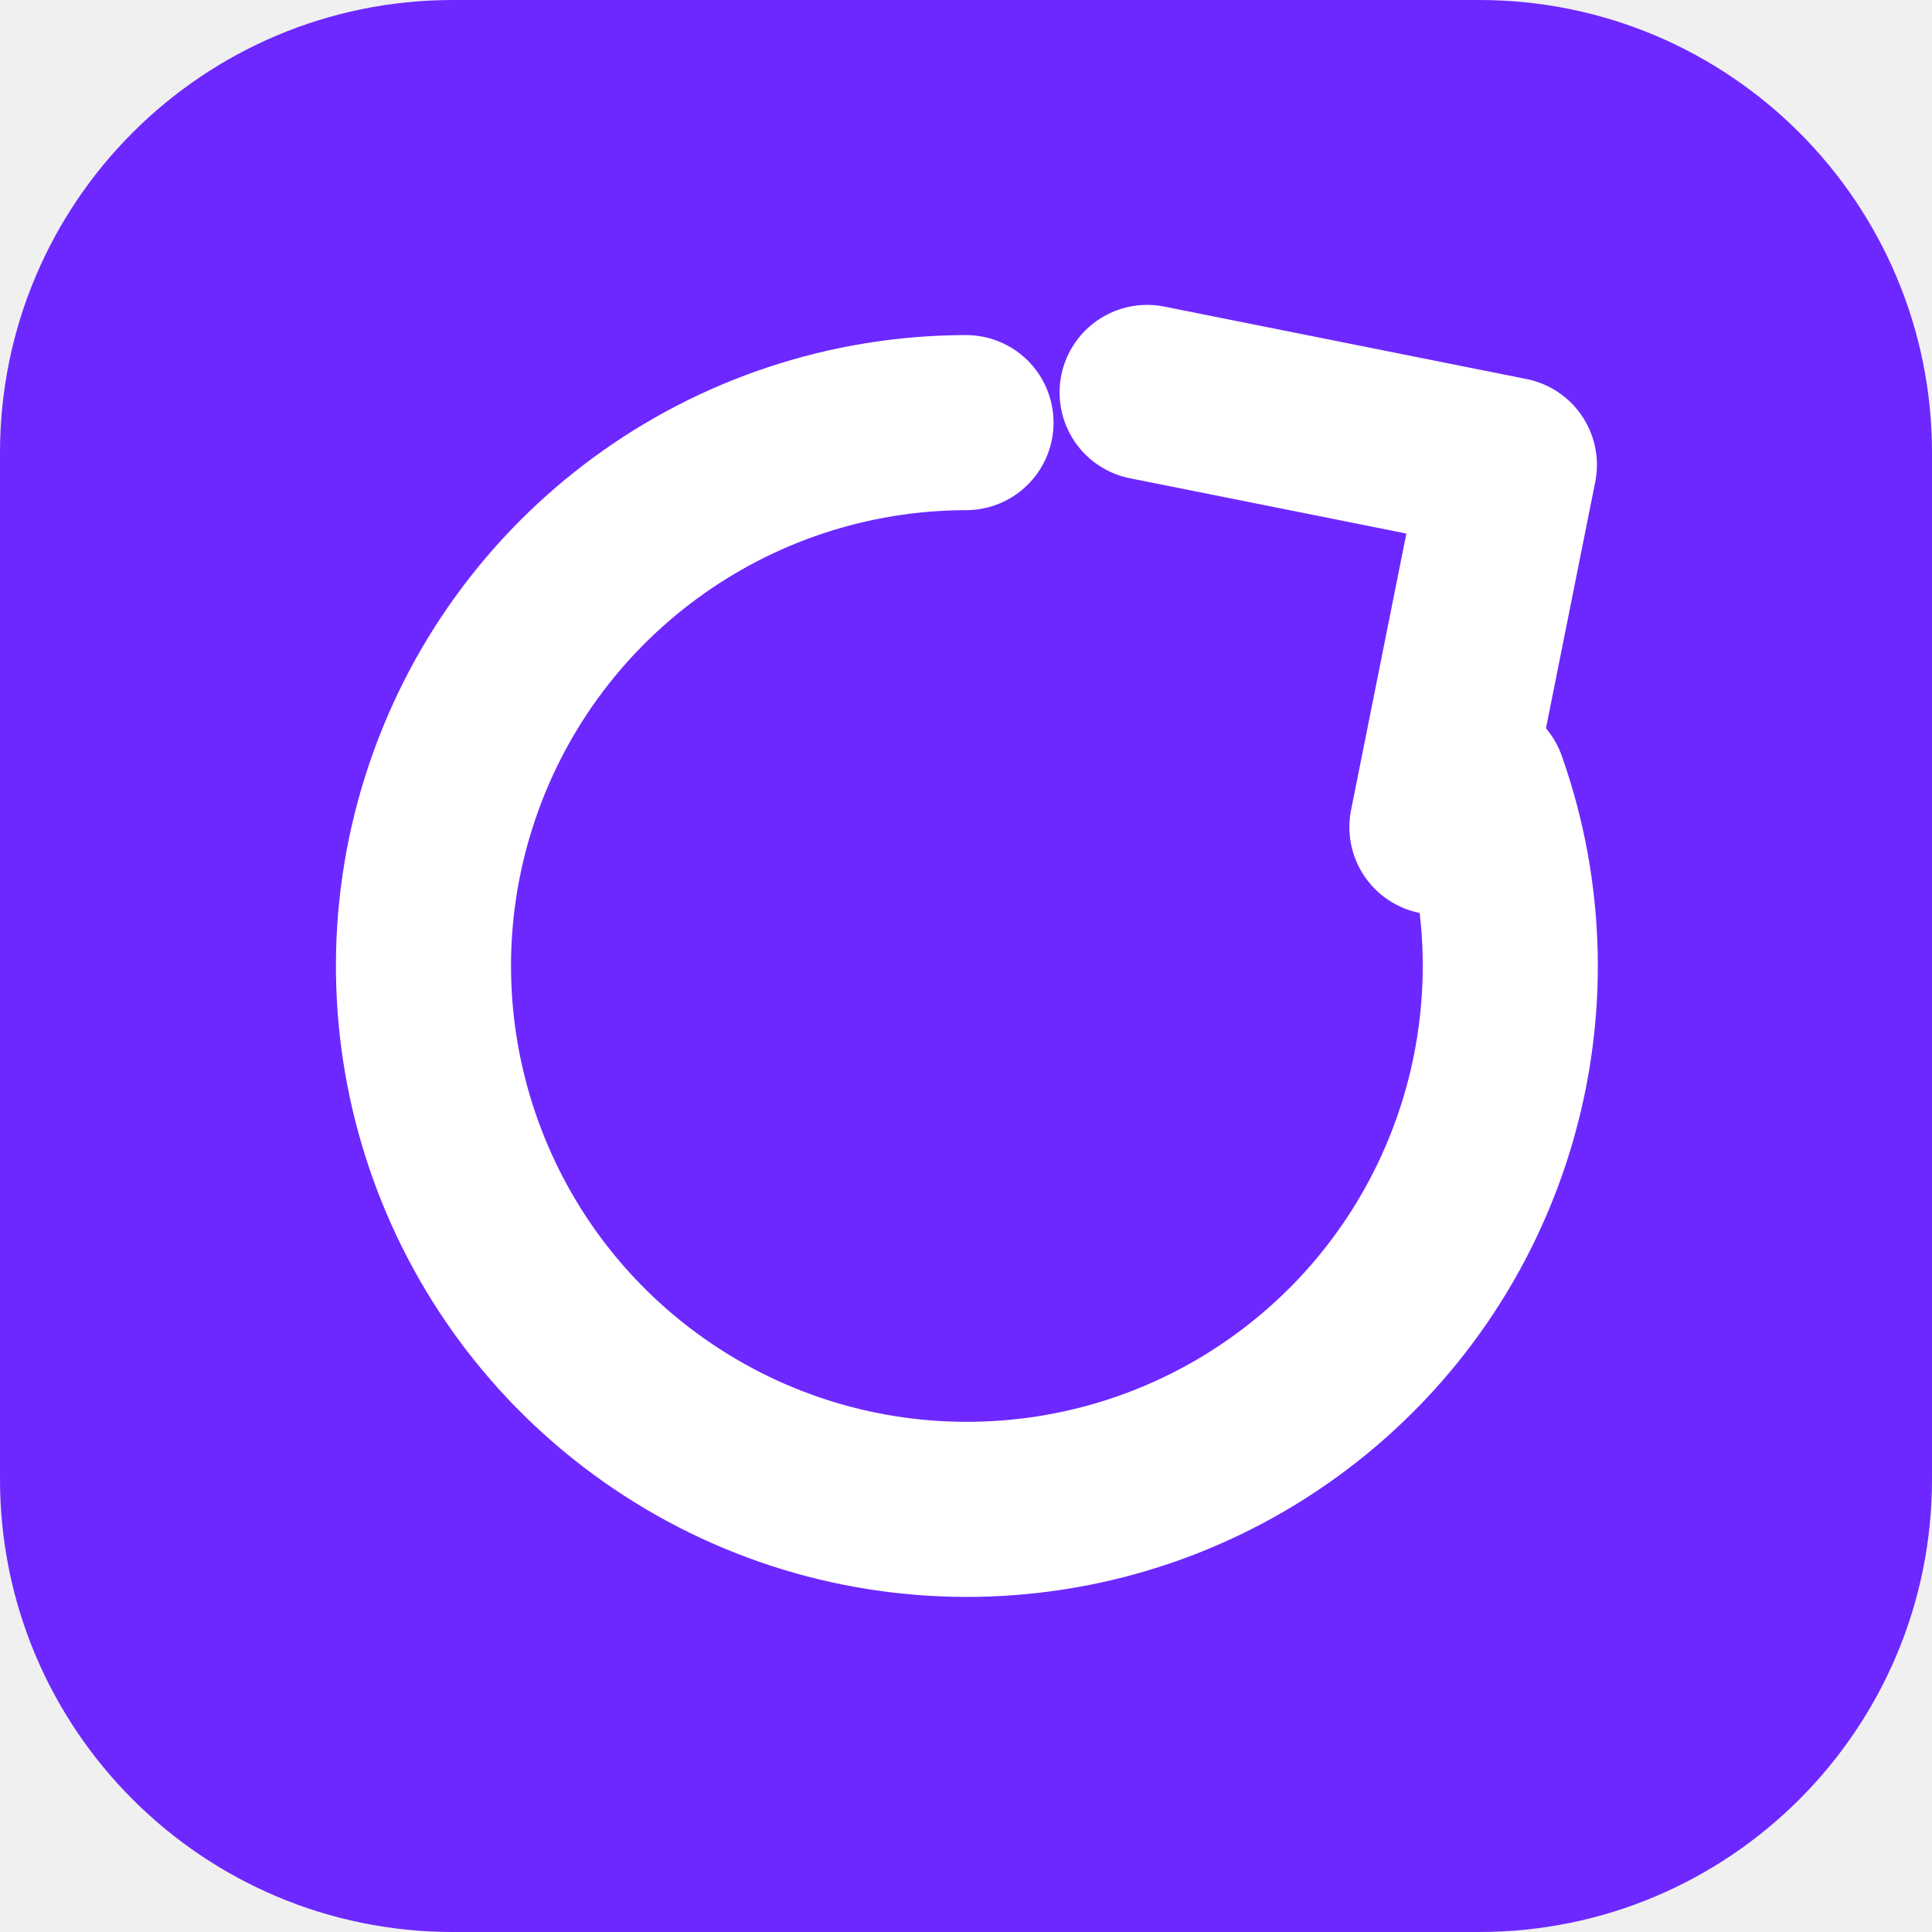
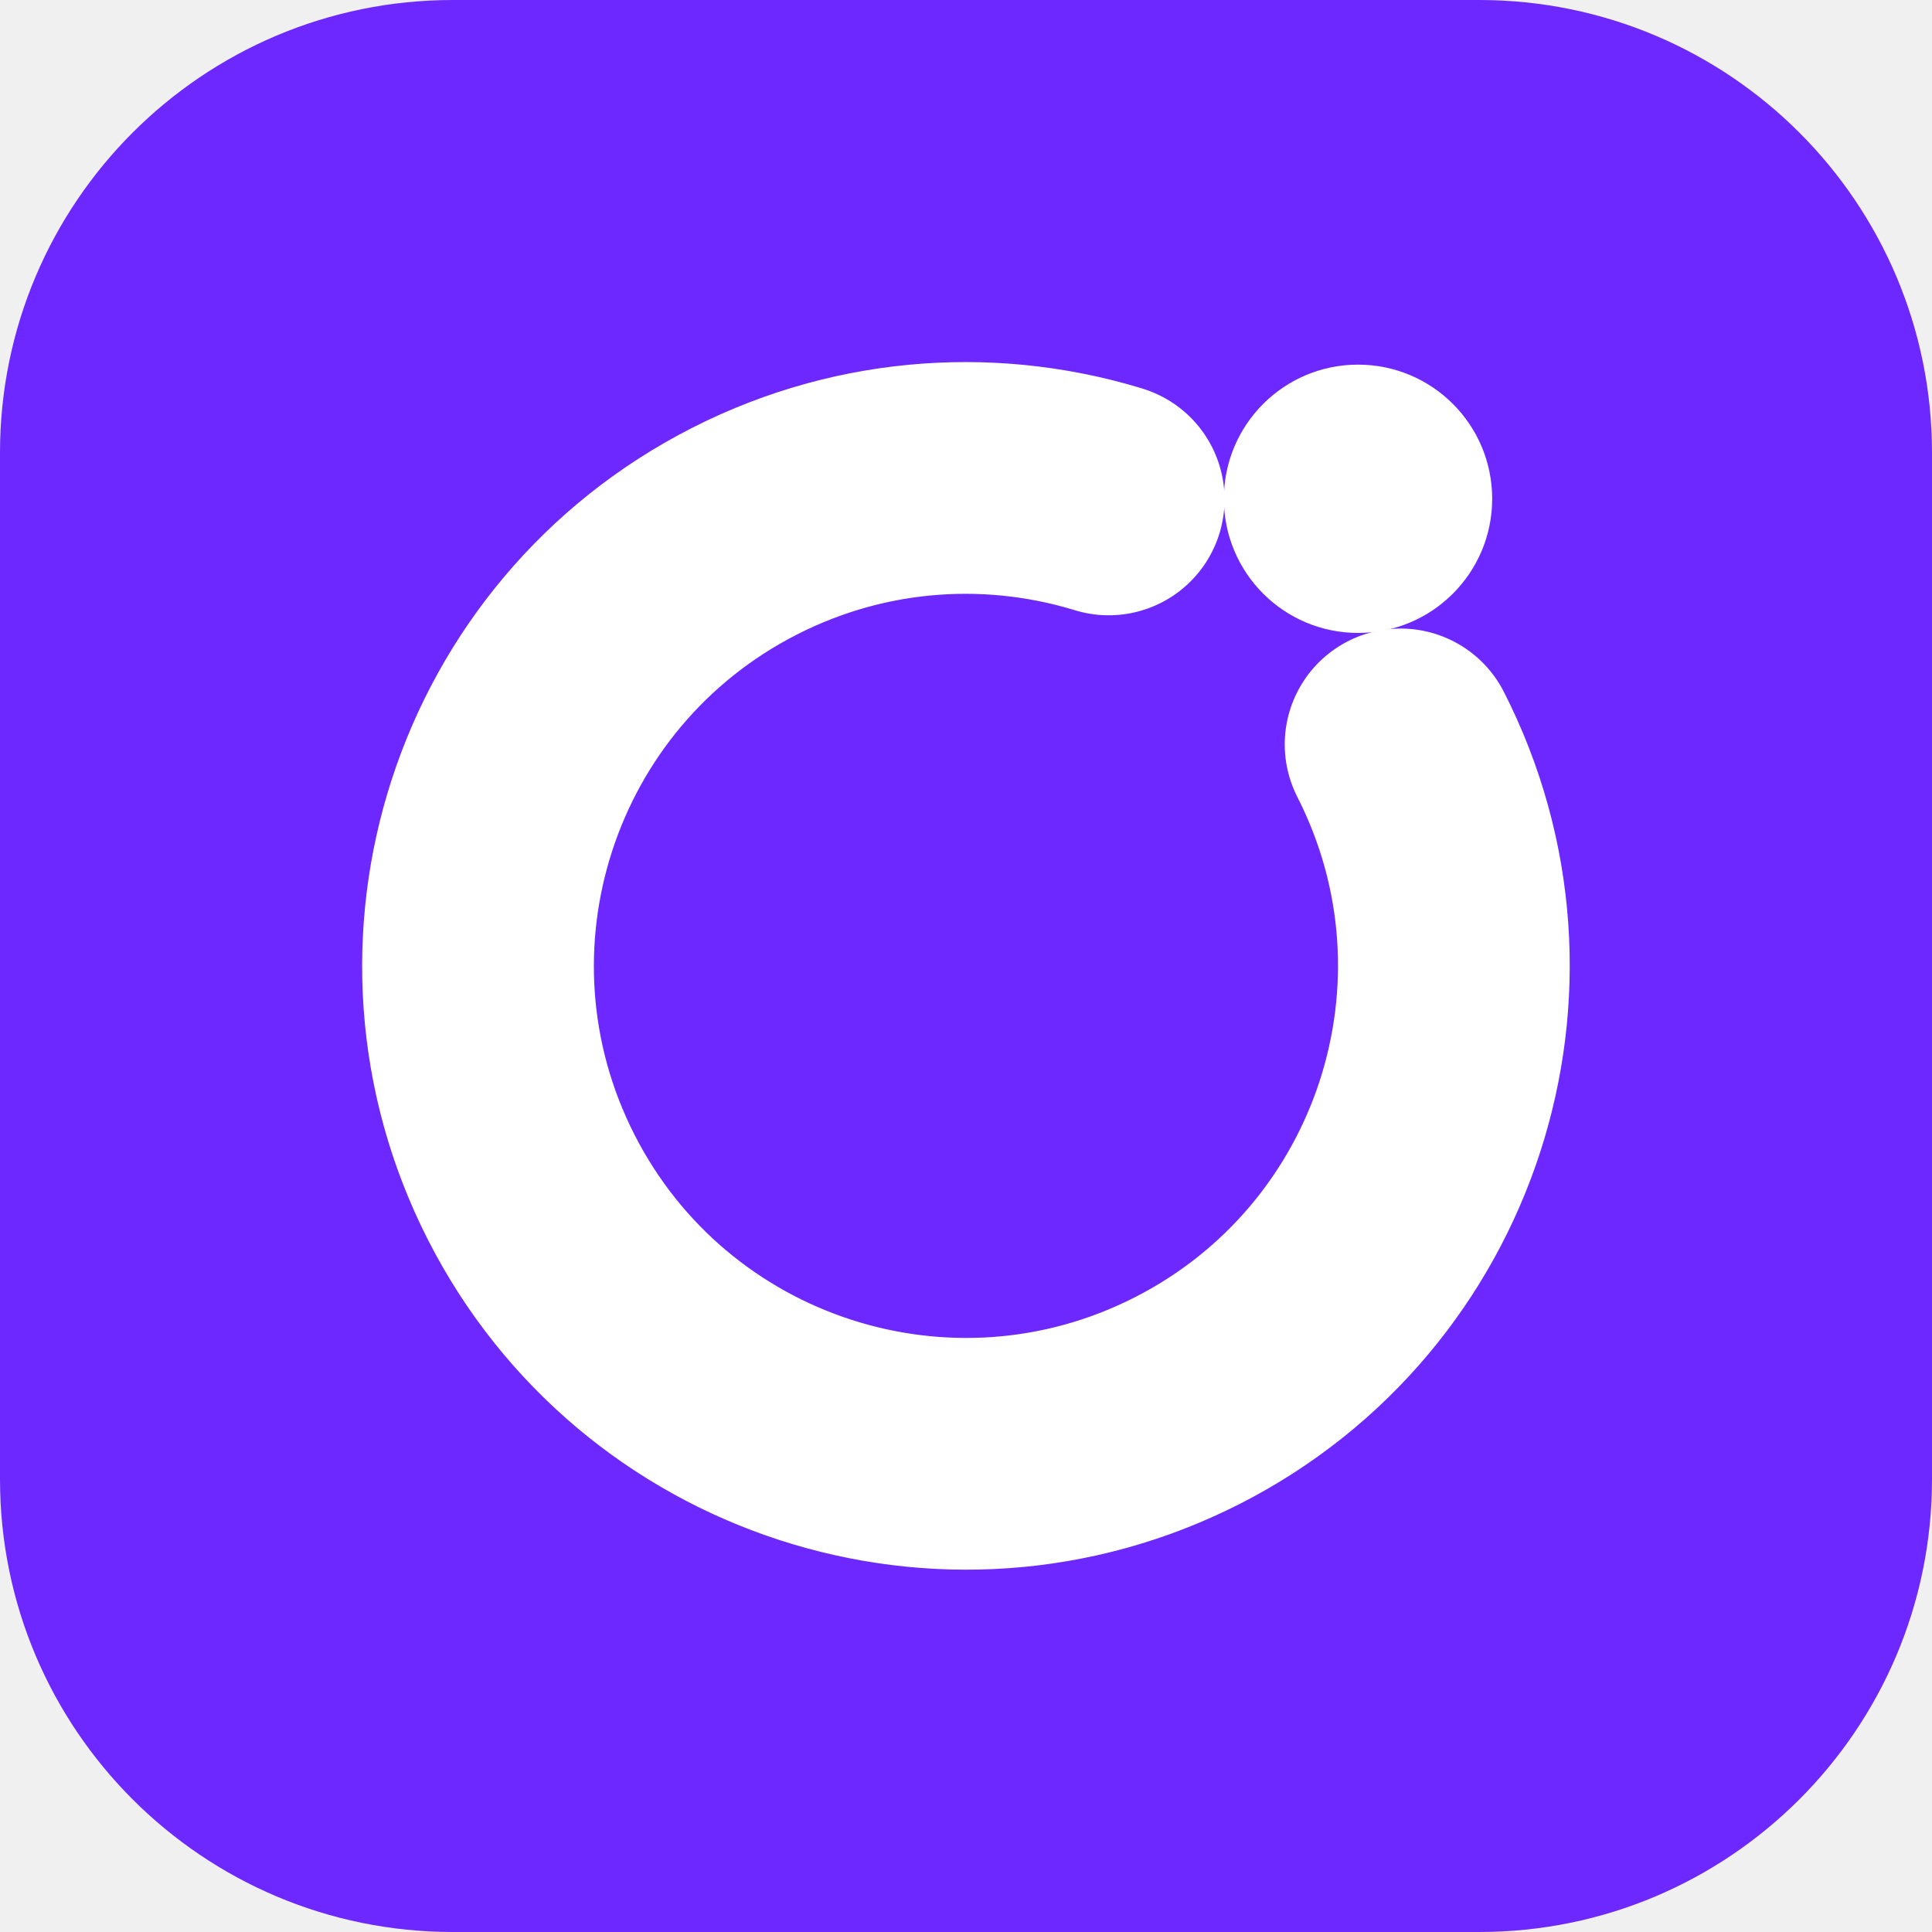
<svg xmlns="http://www.w3.org/2000/svg" viewBox="0 0 64 64" width="64" height="64">
  <rect width="64" height="64" rx="15" fill="#6D28FF" />
-   <g transform="translate(8 8) scale(2)" fill="none" stroke="#fff" stroke-width="2.9" stroke-linecap="round" stroke-linejoin="round">
-     <path d="M12 3a9 9 0 1 0 8.5 6" />
-     <path d="M15 2.5l6 1.2-1.2 6" />
+   <g transform="translate(8.97 6.14) scale(2.02)" fill="none">
+     <circle cx="11.4" cy="12.8" r="8" stroke="#fff" stroke-width="3.8" stroke-linecap="round" stroke-dasharray="43.85 50.27" transform="rotate(-27 11.4 12.8)" />
+     <circle cx="17.83" cy="5.14" r="2.2" fill="#fff" />
  </g>
</svg>
